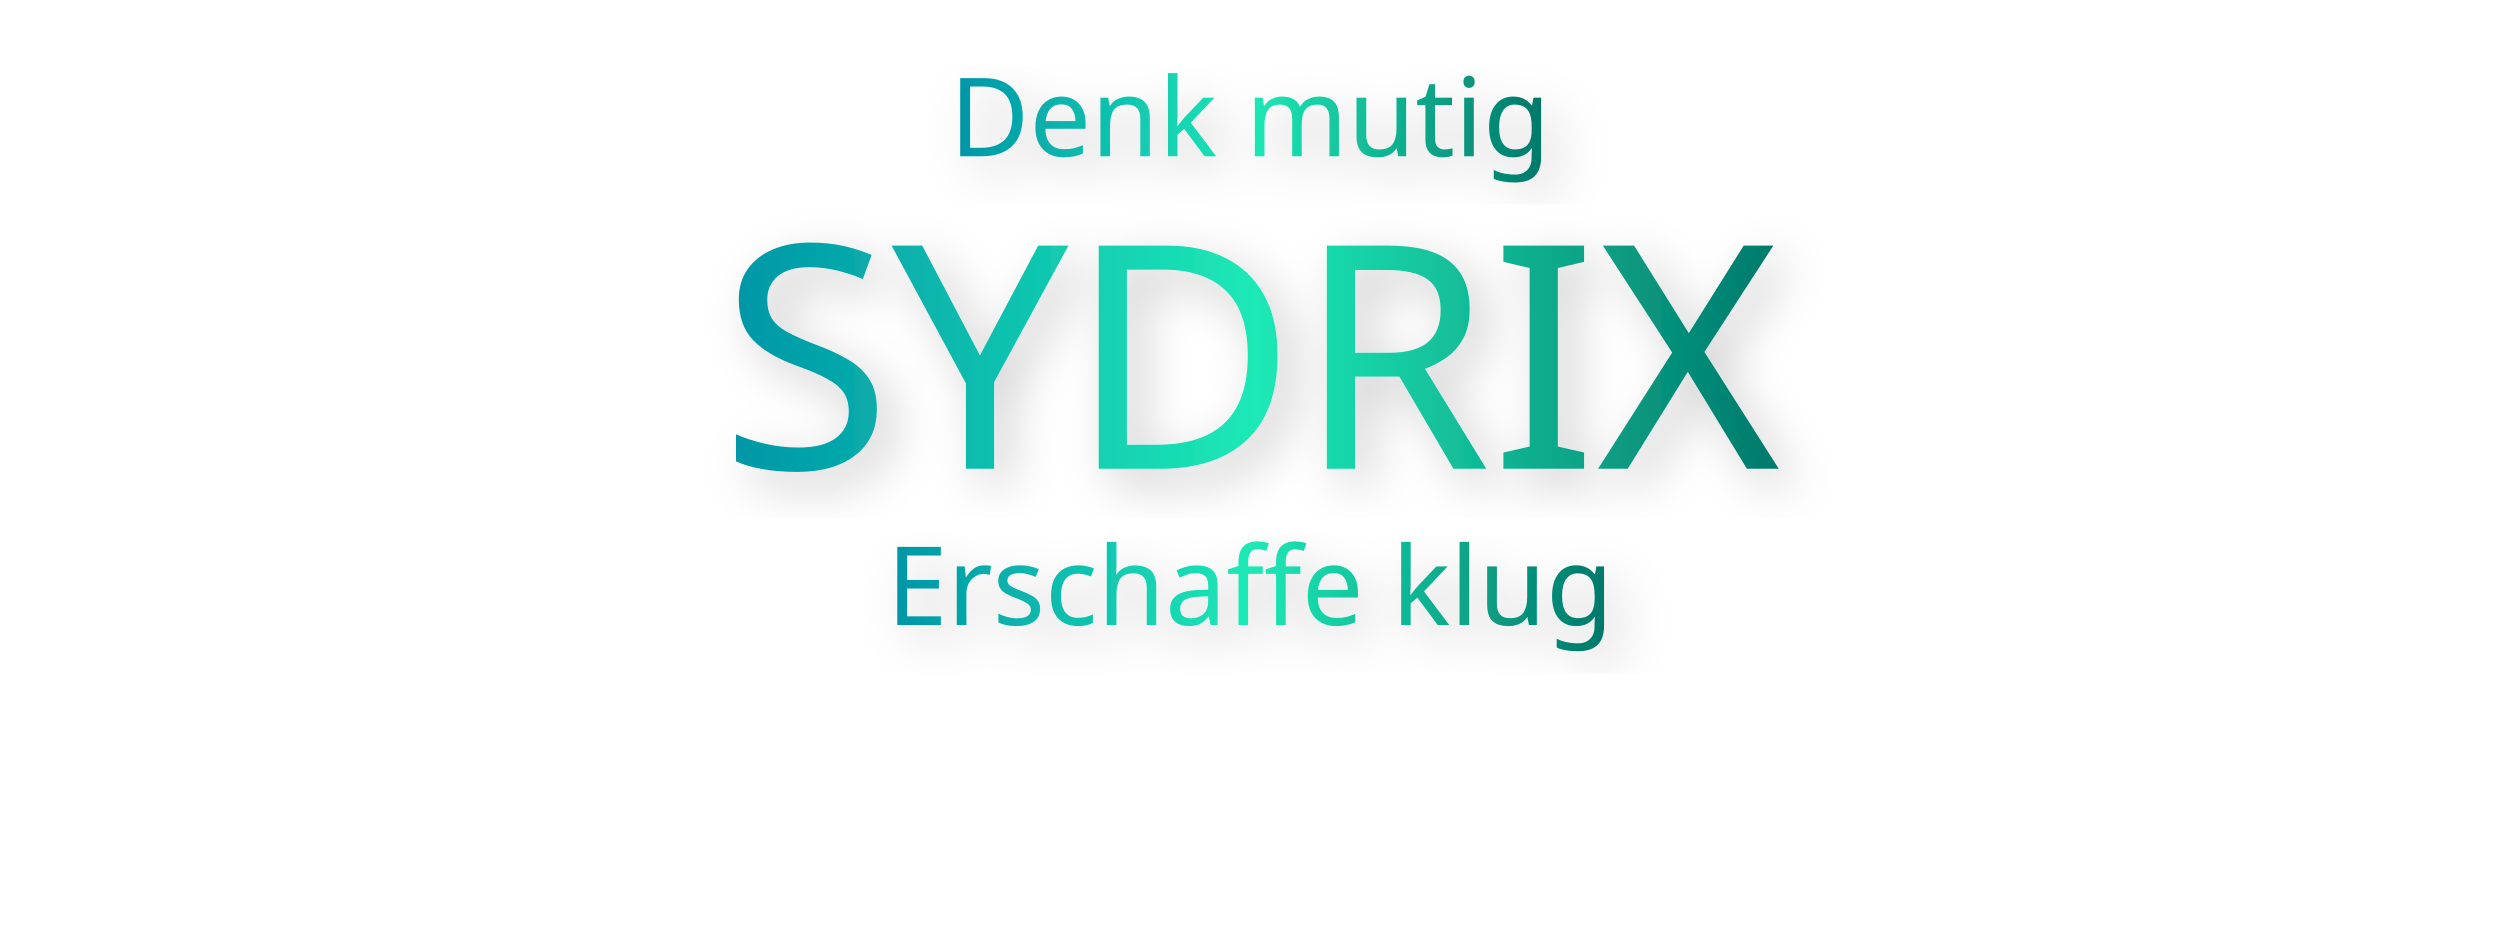
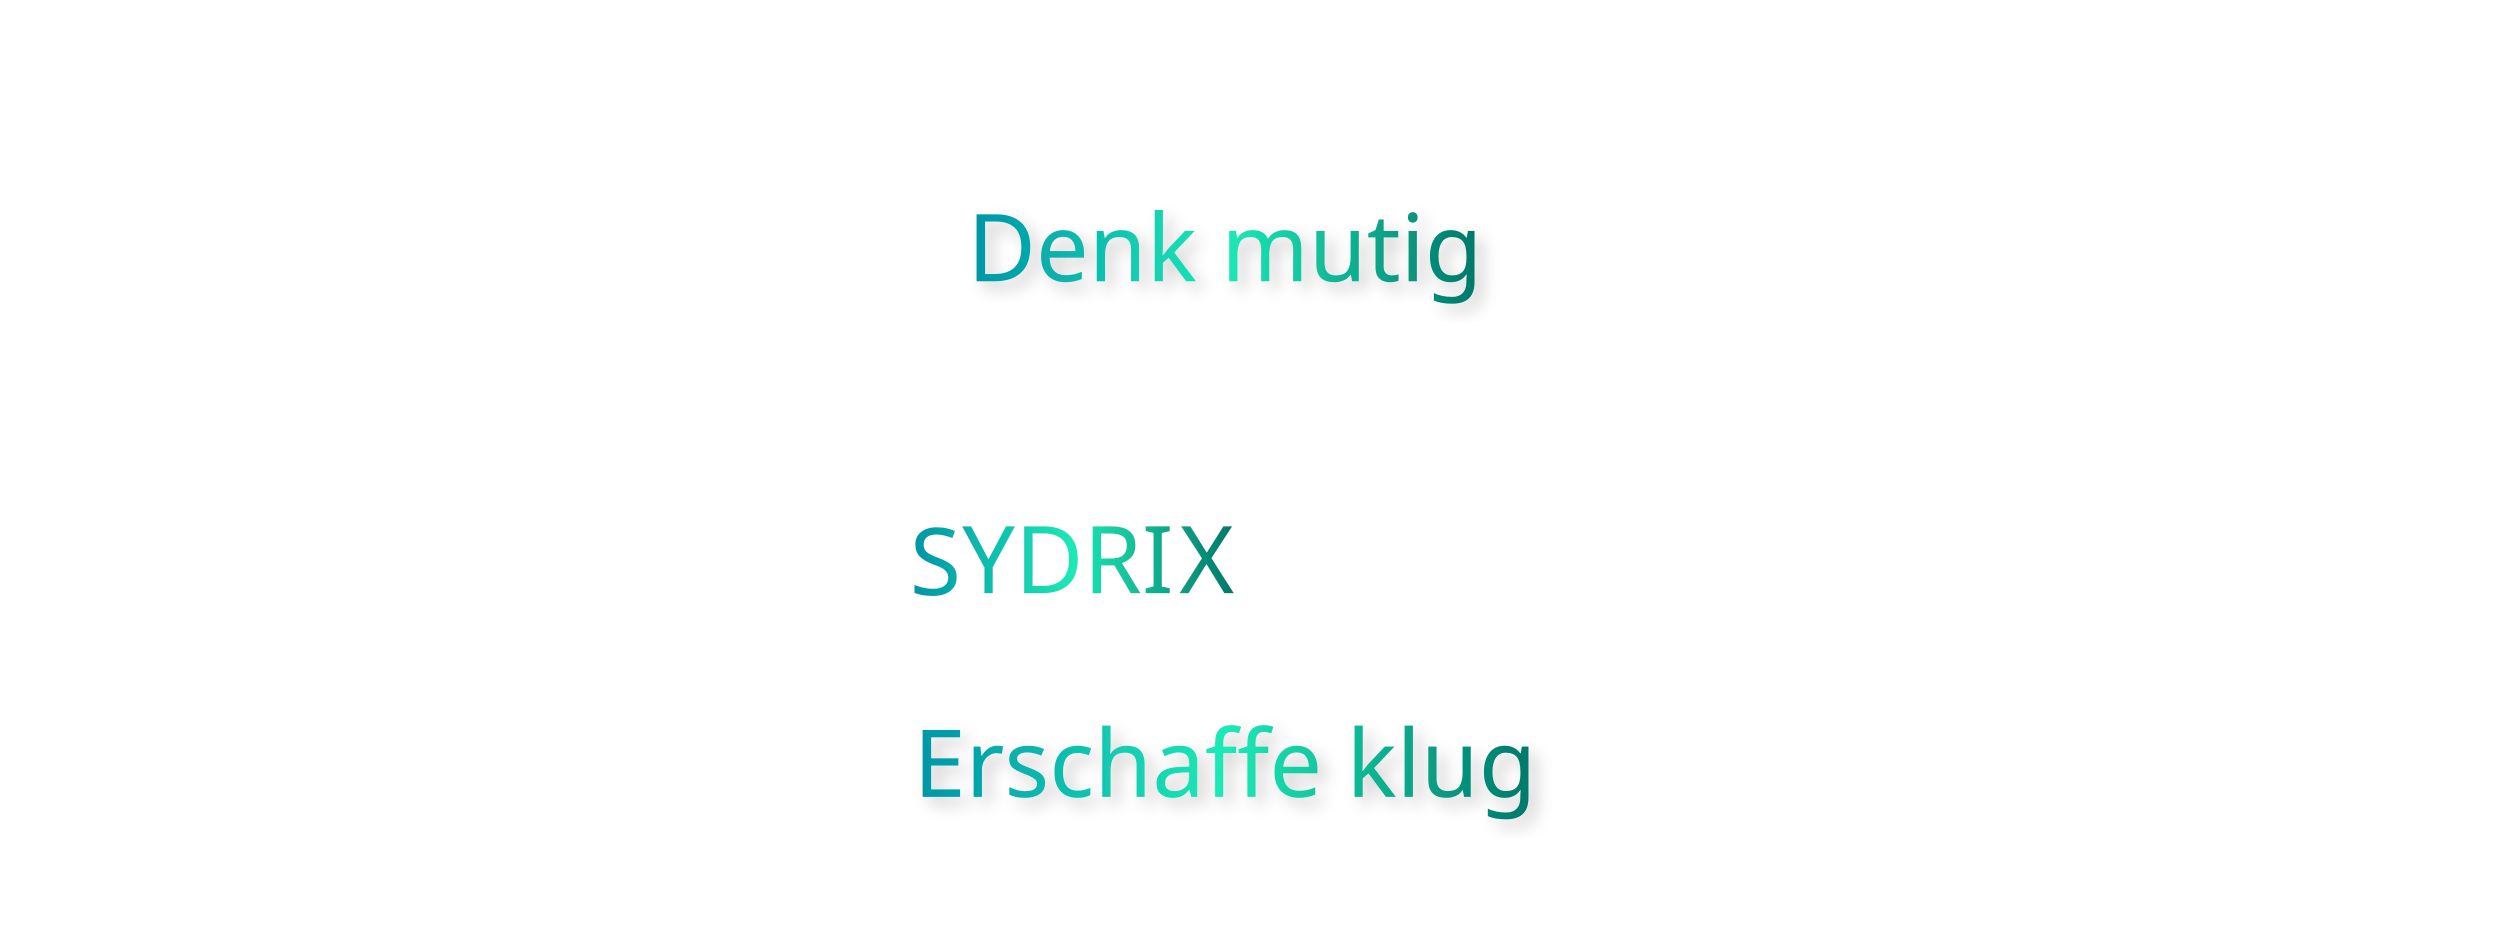
- <svg xmlns="http://www.w3.org/2000/svg" width="320" height="120" viewBox="0 0 320 120">
+ <svg xmlns="http://www.w3.org/2000/svg" viewBox="0 0 320 120">
  <defs>
+     <filter id="embossShadow" width="200%" height="200%" x="-50%" y="-50%">
+       <feDropShadow dx="2" dy="2" flood-color="rgba(0,0,0,0.3)" stdDeviation="2" />
+       <feGaussianBlur in="SourceAlpha" result="blur" stdDeviation="1" />
+       <feSpecularLighting in="blur" lighting-color="#fff" result="specOut" specularConstant=".6" specularExponent="12" surfaceScale="4">
+         <fePointLight x="-80" y="-80" z="200" />
+       </feSpecularLighting>
+       <feComposite in="specOut" in2="SourceAlpha" operator="in" result="lit" />
+       <feMerge>
+         <feMergeNode in="ds" />
+         <feMergeNode in="lit" />
+         <feMergeNode in="SourceGraphic" />
+       </feMerge>
+     </filter>
+     <filter id="textShadow" width="140%" height="140%" x="-20%" y="-20%">
+       <feDropShadow dx="1" dy="1" flood-color="rgba(0,0,0,0.2)" stdDeviation="1" />
+     </filter>
    <linearGradient id="grad" x1="0%" x2="100%" y1="0%" y2="0%">
      <stop offset="0%" stop-color="#0097a7">
        <animate attributeName="stop-color" dur="8s" repeatCount="indefinite" values="#0097a7;#00bcd4;#1de9b6;#00897b;#00796b;#0097a7" />
      </stop>
      <stop offset="50%" stop-color="#1de9b6">
        <animate attributeName="stop-color" dur="8s" repeatCount="indefinite" values="#1de9b6;#00897b;#00796b;#0097a7;#00bcd4;#1de9b6" />
      </stop>
-       <stop offset="100%" stop-color="#00796b">m
+       <stop offset="100%" stop-color="#00796b">
        <animate attributeName="stop-color" dur="8s" repeatCount="indefinite" values="#00796b;#0097a7;#00bcd4;#1de9b6;#00897b;#00796b" />
      </stop>
    </linearGradient>
-     <filter id="soft-shadow" width="140%" height="140%" x="-20%" y="-20%">
-       <feDropShadow dx="2" dy="2" flood-color="rgba(0,0,0,0.2)" stdDeviation="3" />
-     </filter>
  </defs>
-   <text x="160" y="20" fill="url(#grad)" text-anchor="middle" filter="url(#soft-shadow)" font-family="Verdana, sans-serif" font-size="14">
-      Denk mutig
+   <style>text{font-family:Verdana,sans-serif;fill:url(#grad);text-anchor:middle}.tagline{font-size:1.1rem;filter:url(#textShadow)}.brand{font-size:3rem;filter:url(#embossShadow);dominant-baseline:middle}.brand tspan:first-child,.brand tspan:last-child{font-size:7rem}.mid{font-size:4rem;fill-opacity:1}</style>
+   <text x="49%" y="30%" class="tagline">Denk mutig</text>
+   <text x="42.5%" y="60%" class="brand">
+     <tspan dx=".2em">S</tspan>
+     <tspan class="mid" dx="-.25em" dy="-.02em">YDRI</tspan>
+     <tspan dx="-.2em">X</tspan>
  </text>
-   <text x="160" y="60" fill="url(#grad)" text-anchor="middle" filter="url(#soft-shadow)" font-family="Verdana, sans-serif" font-size="40">
-     SYDRIX
-   </text>
-   <text x="160" y="80" fill="url(#grad)" text-anchor="middle" filter="url(#soft-shadow)" font-family="Verdana, sans-serif" font-size="14">
-     Erschaffe klug
-   </text>
+   <text x="49%" y="85%" class="tagline">Erschaffe klug</text>
</svg>
